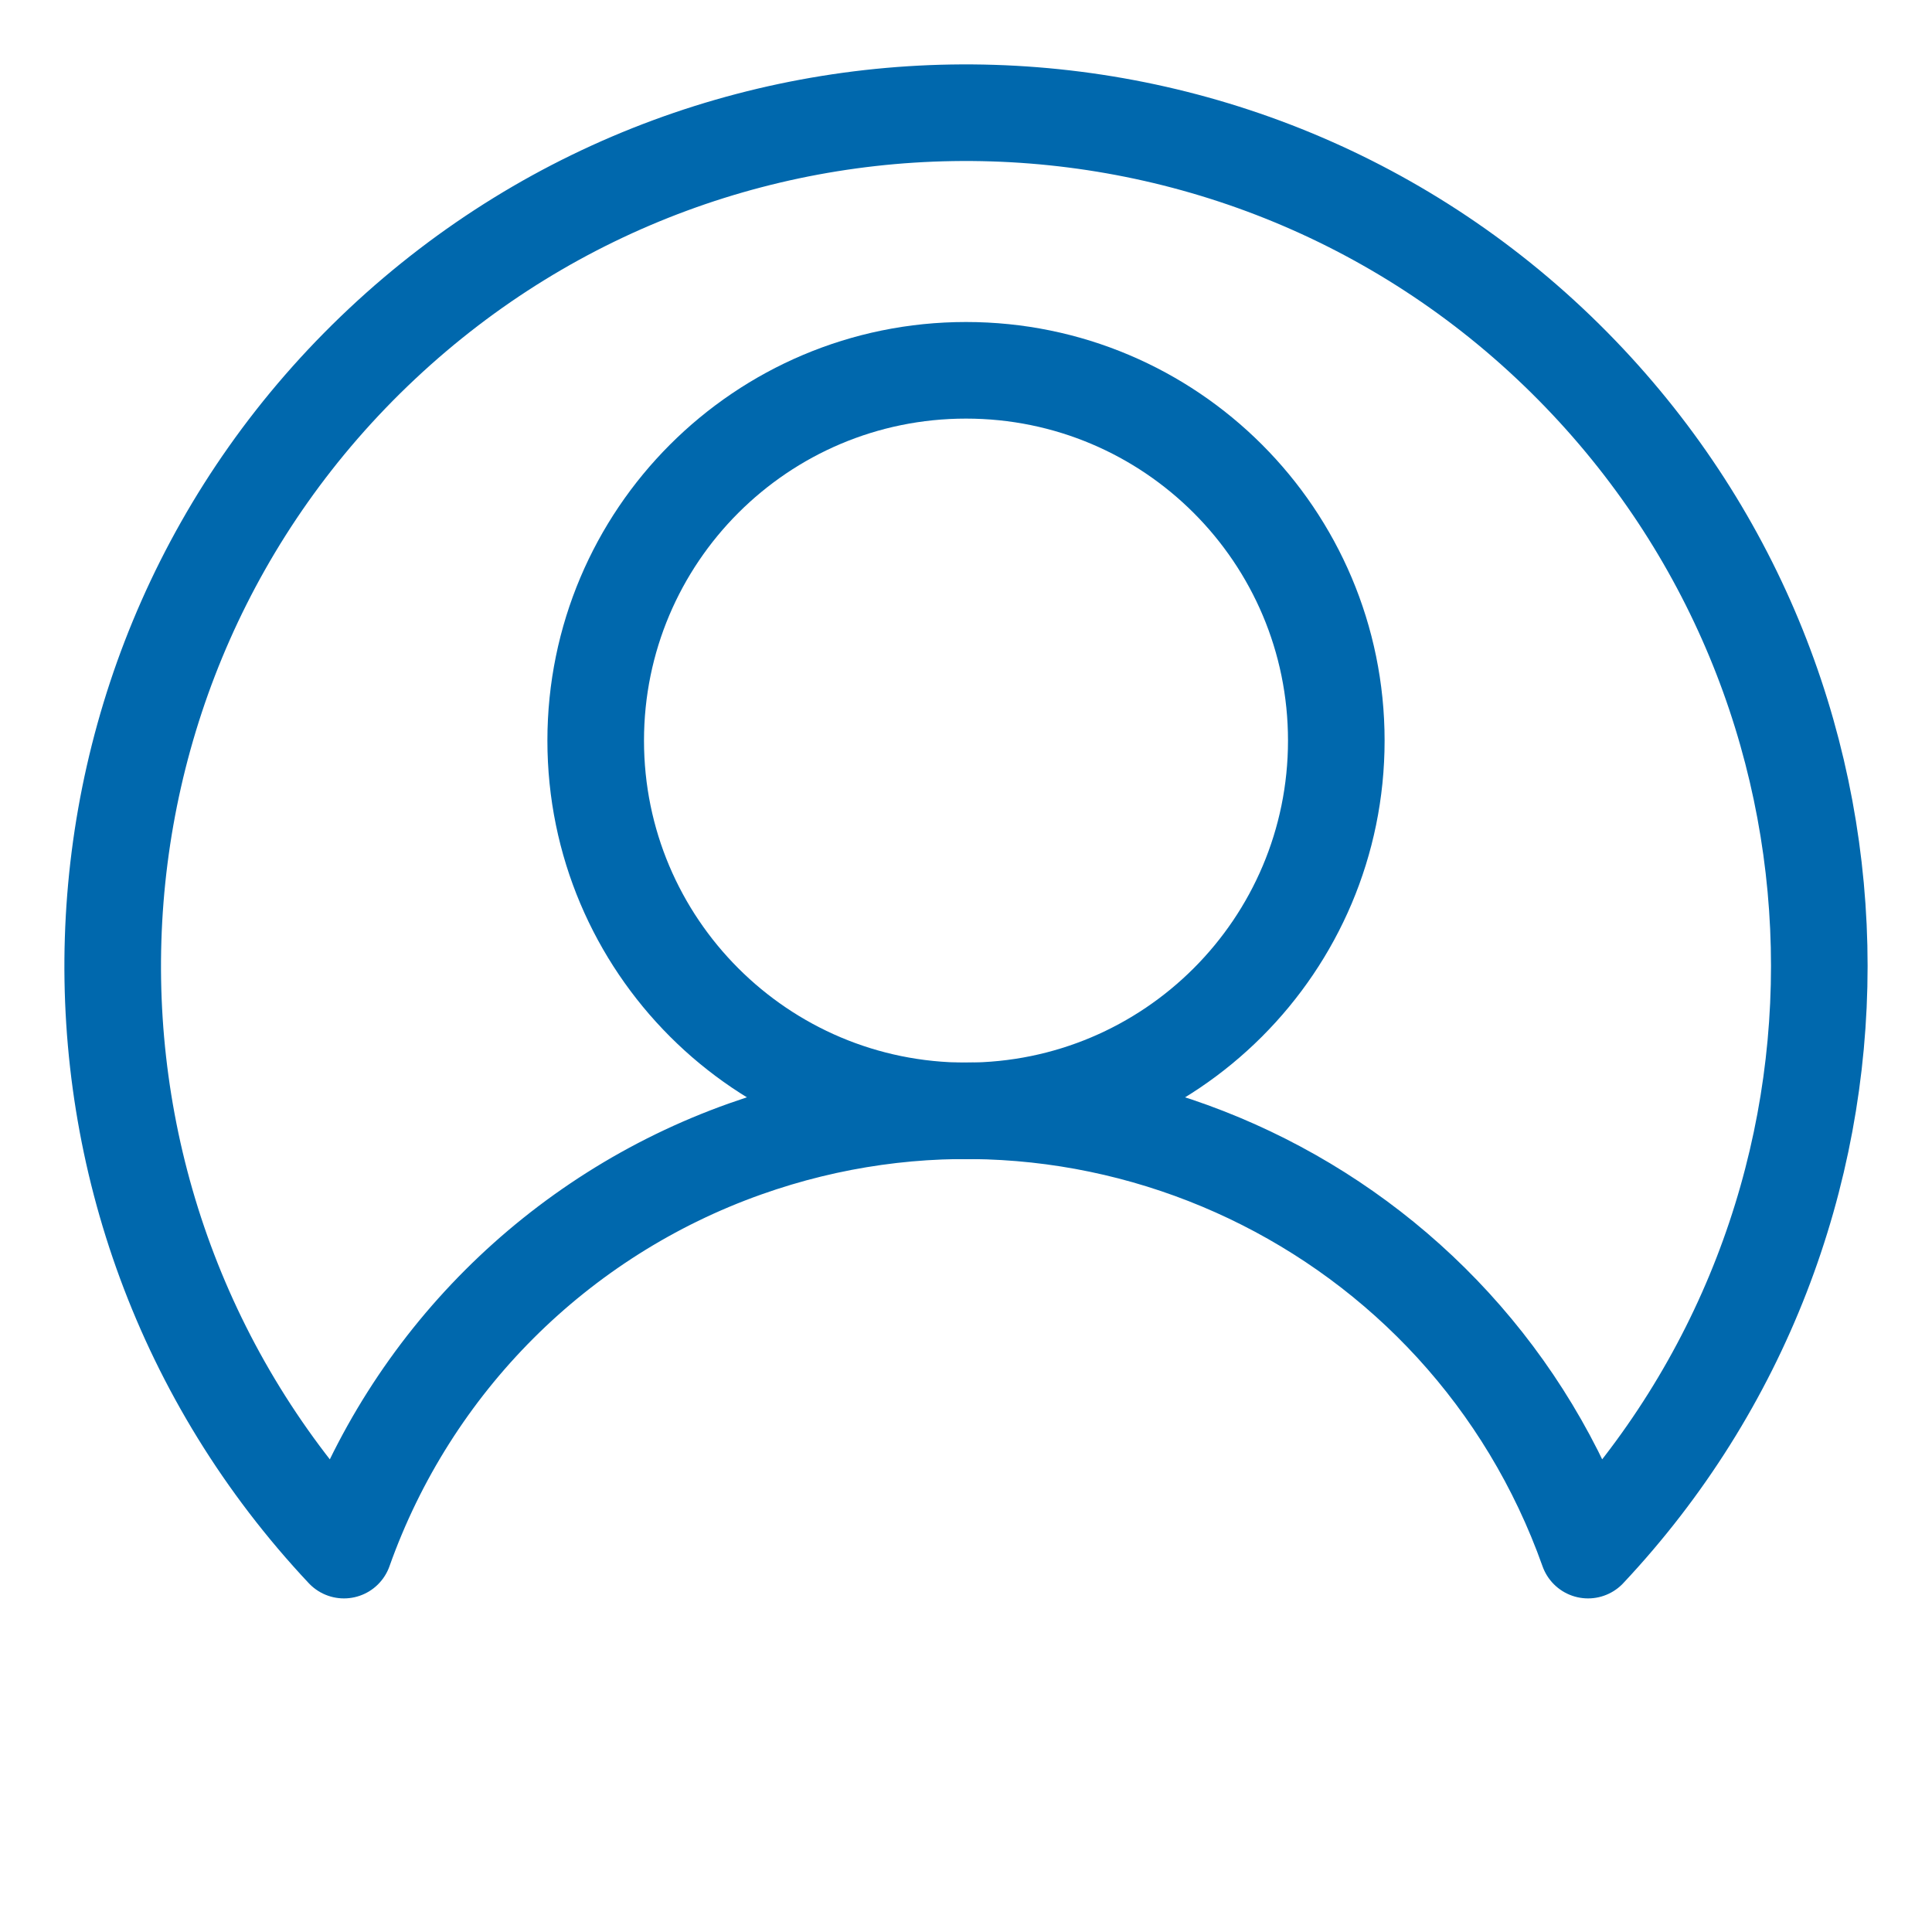
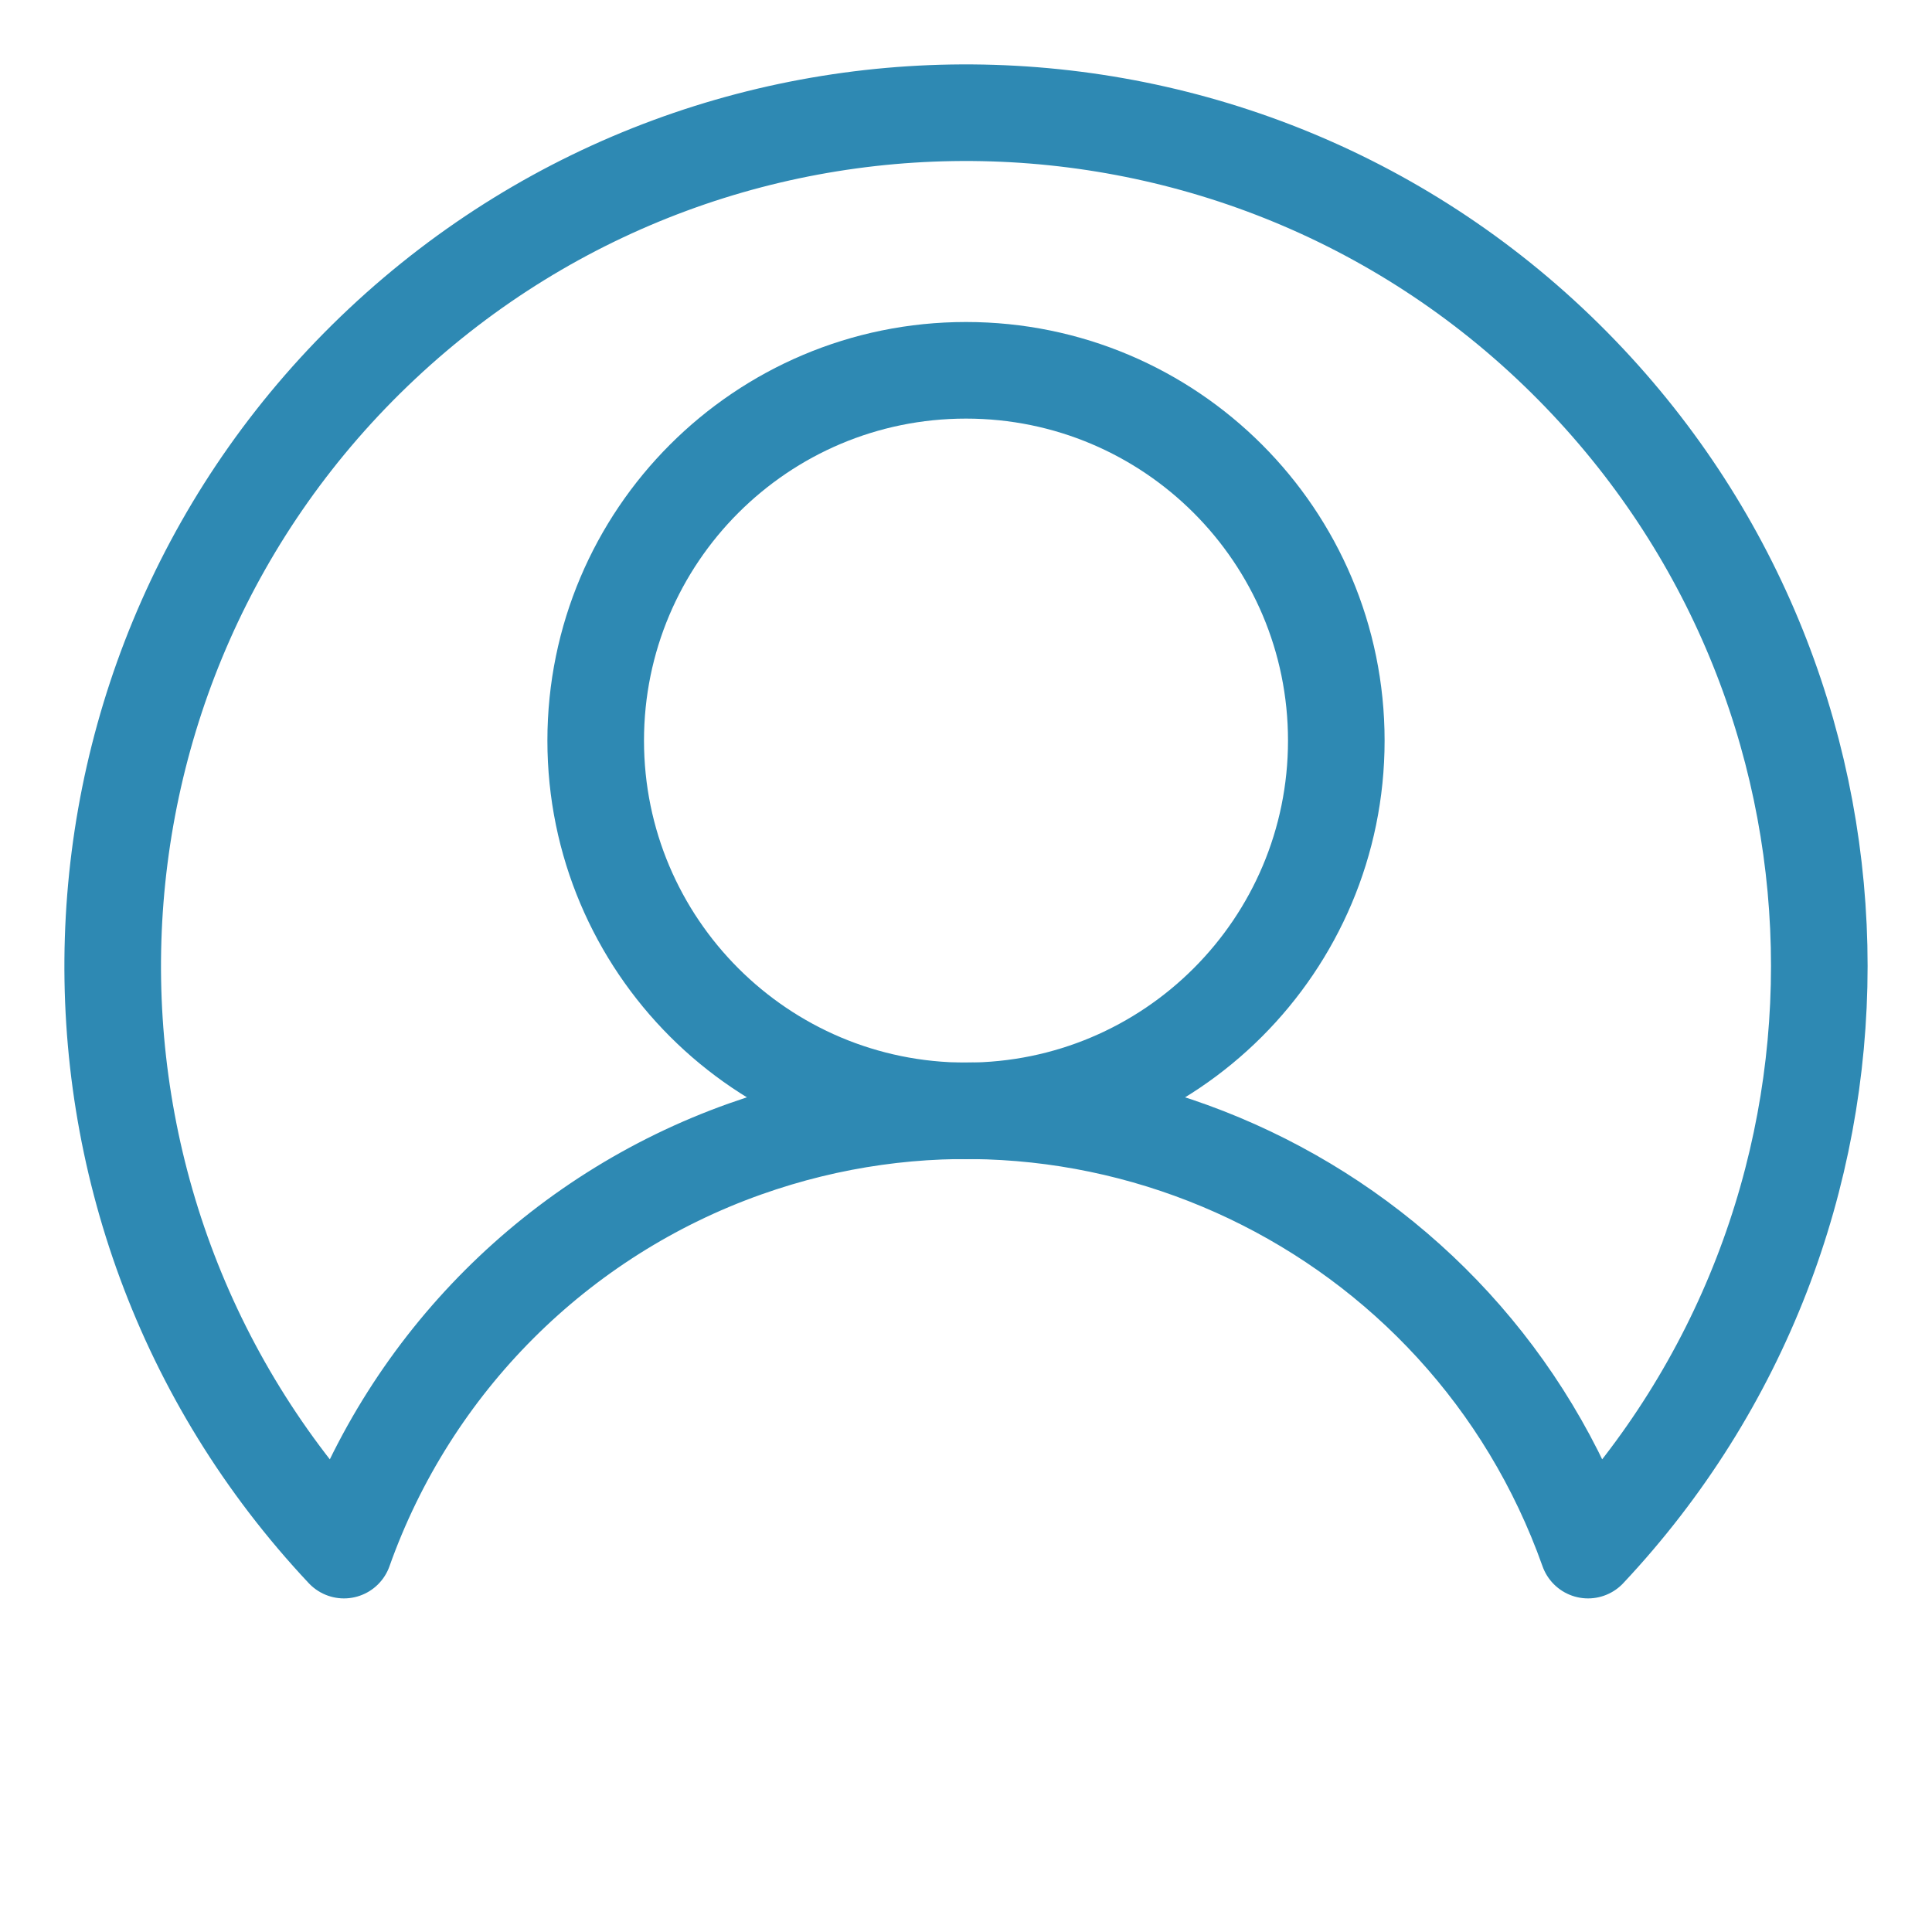
<svg xmlns="http://www.w3.org/2000/svg" width="600" height="600" viewBox="0 0 600 600">
-   <circle fill="none" stroke="#0068AD" stroke-width="30" cx="300" cy="230" r="115" />
-   <path fill="none" stroke="#0068AD" stroke-width="30" stroke-linejoin="round" d="M106.819 481.4C6.635 374.709 11.909 207.003 118.6 106.819 225.291 6.635 392.997 11.909 493.181 118.6c95.759 101.977 95.759 260.822 0 362.8C455.295 374.709 338.092 318.932 231.4 356.819A204.996 204.996 0 0 0 106.819 481.4z" />
+   <circle fill="none" stroke="#2E89B3" stroke-width="30" cx="300" cy="230" r="115" />
+   <path fill="none" stroke="#2E89B3" stroke-width="30" stroke-linejoin="round" d="M106.819 481.4C6.635 374.71 11.909 207.003 118.6 106.819 225.291 6.635 392.997 11.909 493.181 118.6c95.759 101.977 95.759 260.822 0 362.8C455.296 374.71 338.092 318.932 231.4 356.819A204.996 204.996 0 0 0 106.819 481.4z" />
</svg>
